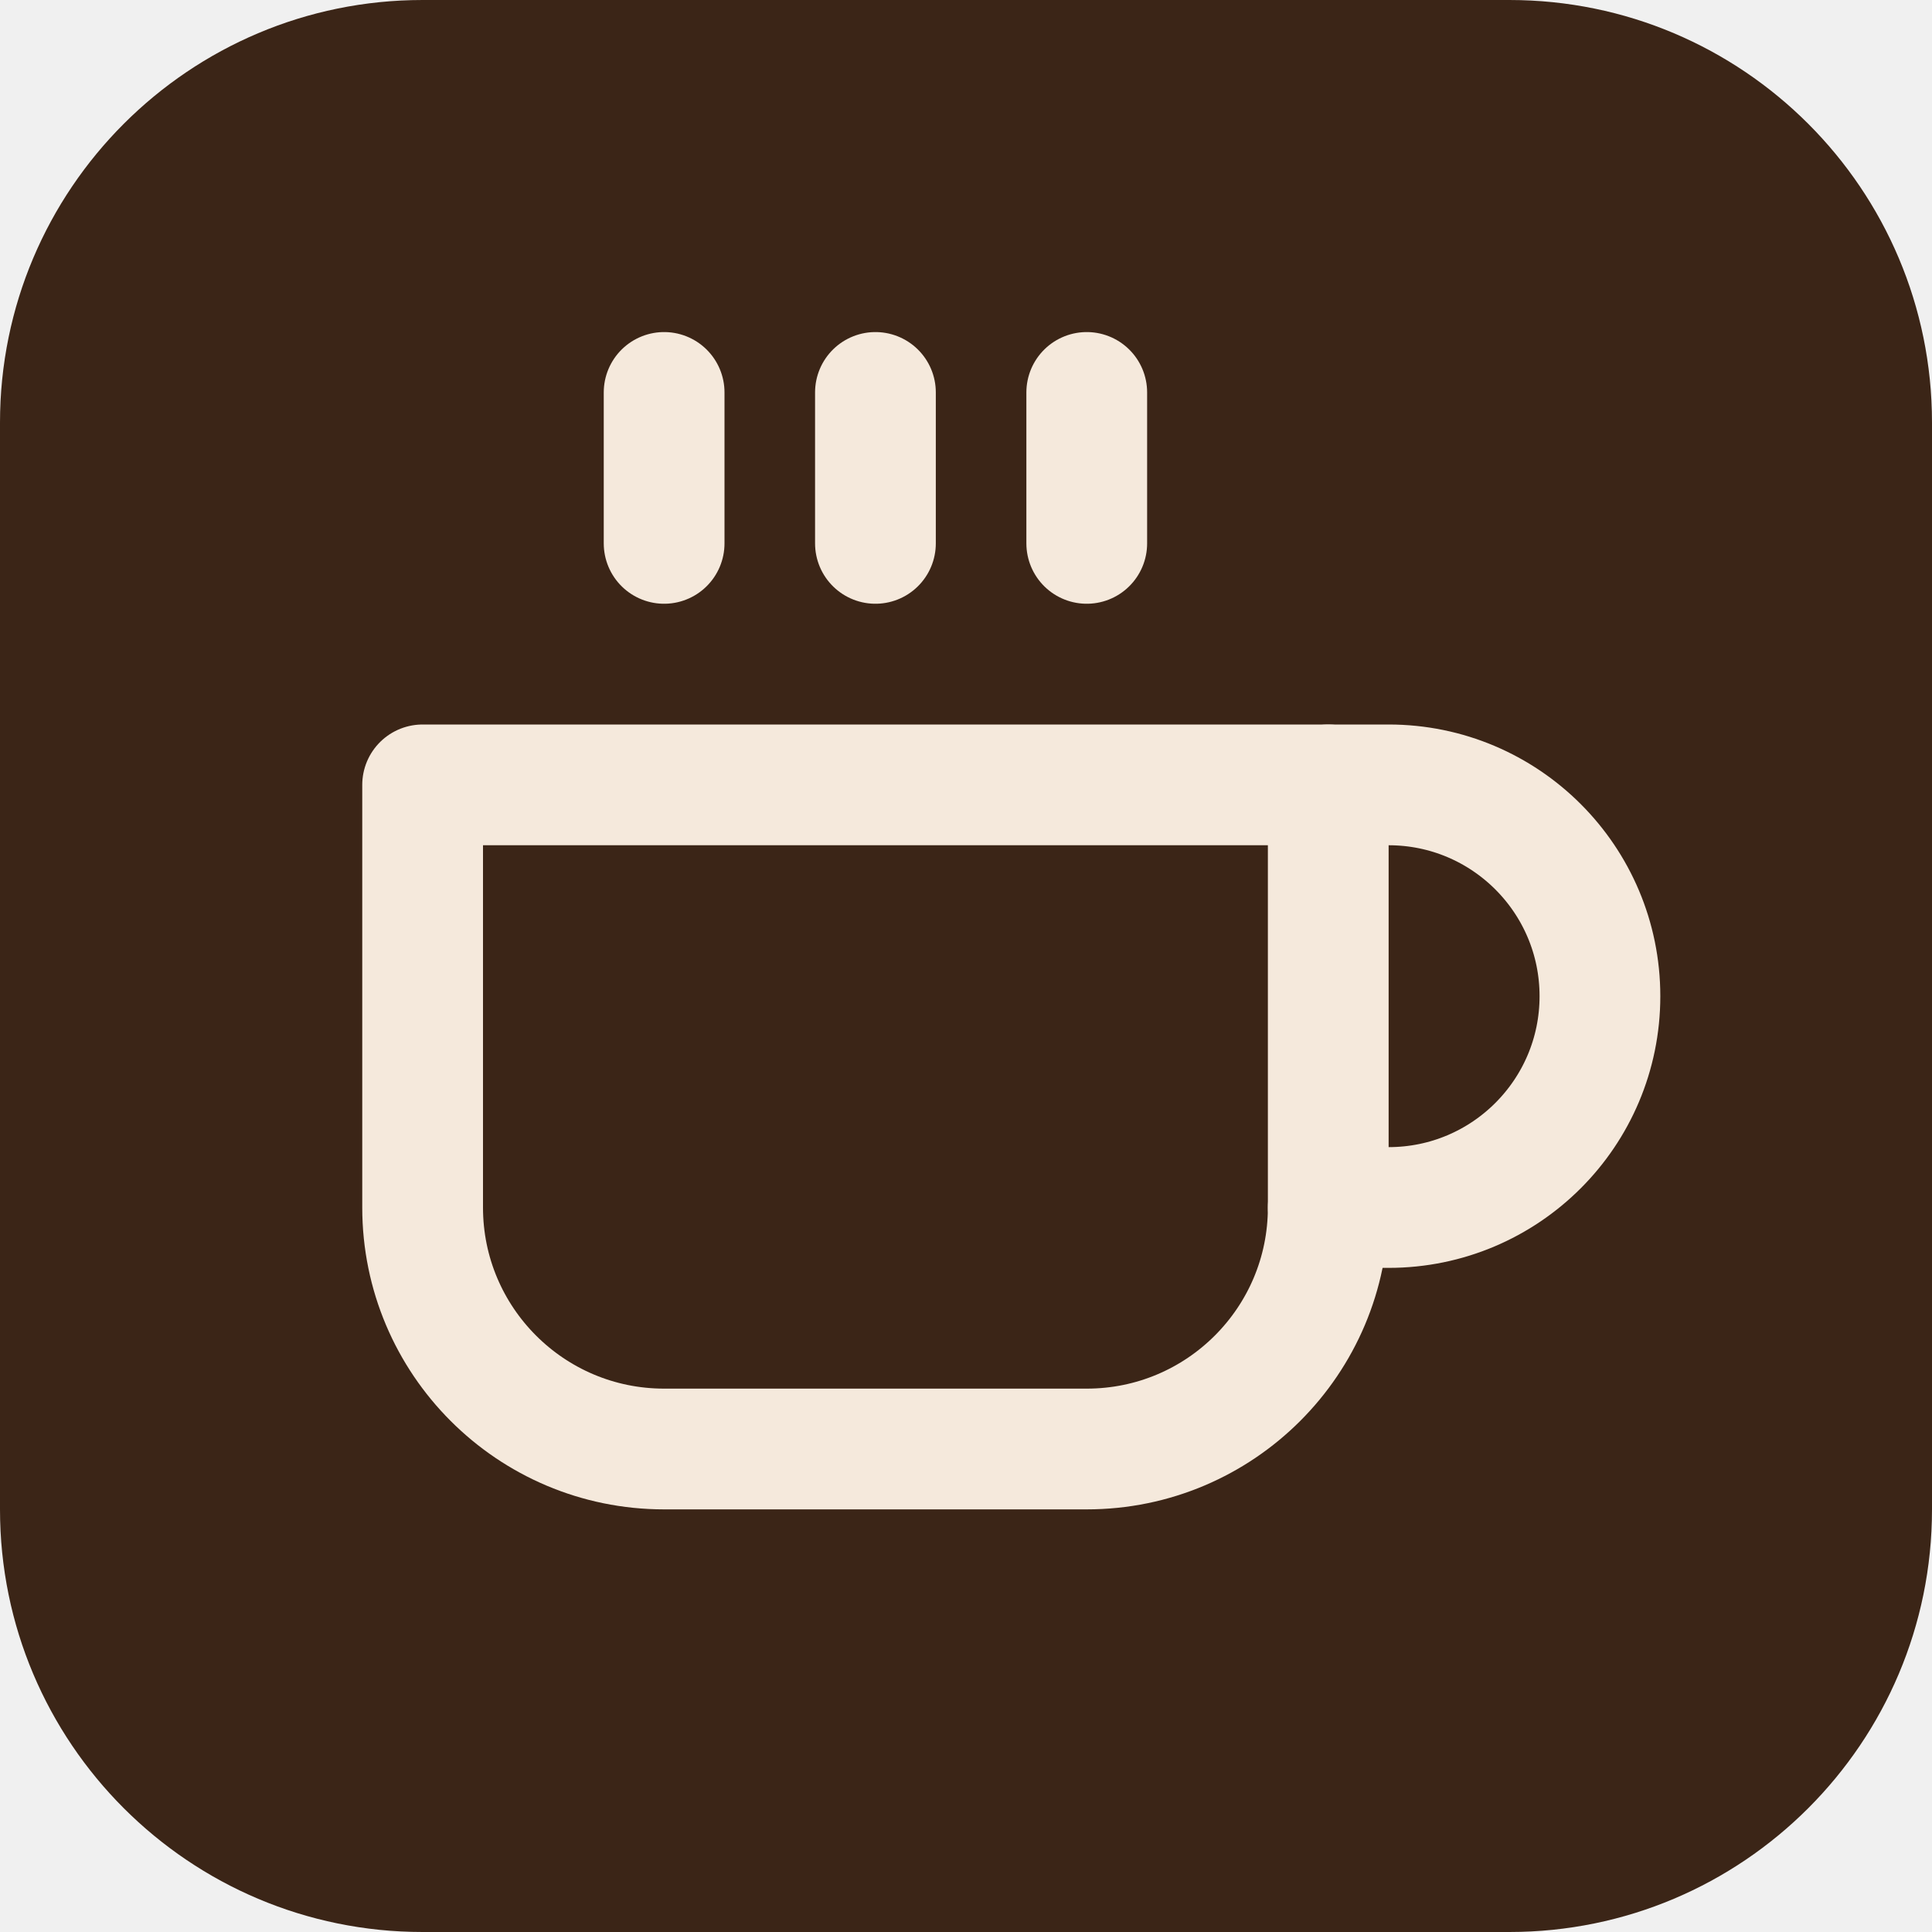
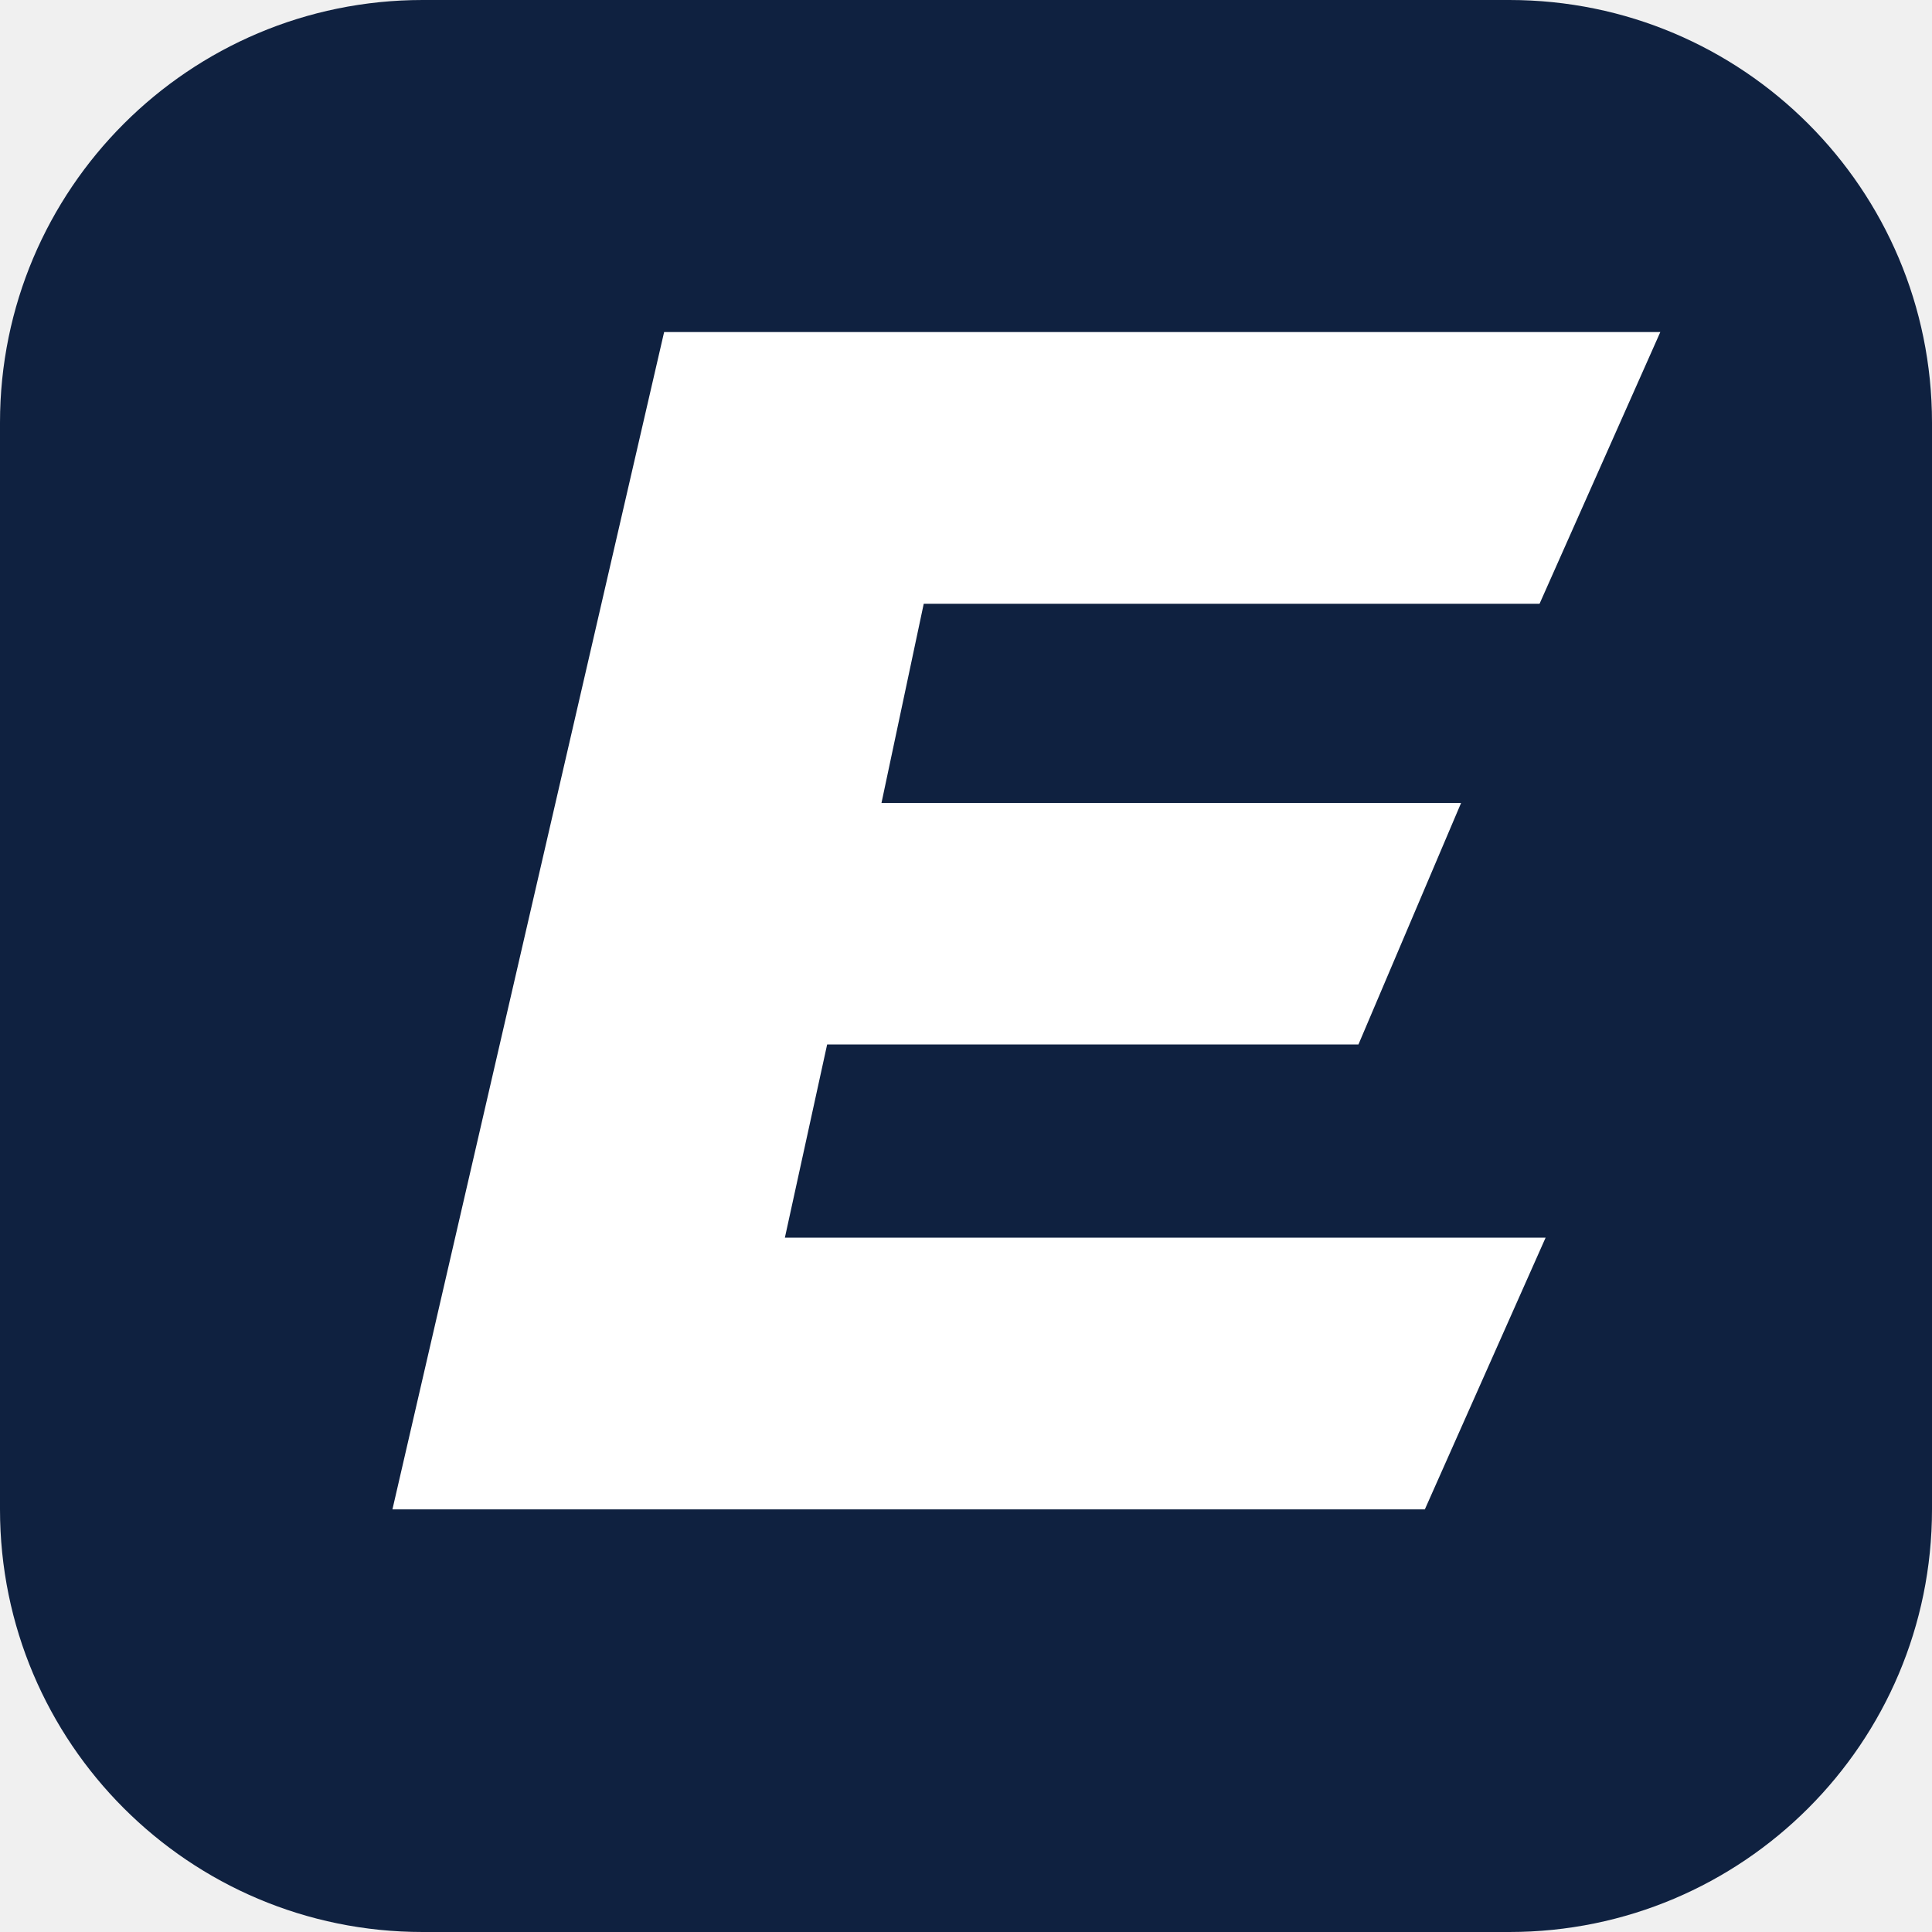
<svg xmlns="http://www.w3.org/2000/svg" viewBox="0 0 32 32">
-   <rect width="32" height="32" rx="7" fill="#3b2517" />
-   <g fill="none" stroke="#f5e9dc" stroke-width="2" stroke-linecap="round" stroke-linejoin="round">
-     <path d="M22 13h1a3.5 3.5 0 1 1 0 7h-1" />
-     <path d="M7 13h15v7a4 4 0 0 1-4 4h-7a4 4 0 0 1-4-4Z" />
-     <path d="M11 6.5v2.5M14.5 6.5v2.5M18 6.5v2.5" />
-   </g>
+   <rect width="32" height="32" rx="7" fill="#0f2140" />
+   <path fill="#ffffff" d="M11 5.5h16.5l-2 4.5H15.3l-.7 3.3h9.6l-1.7 4H13.7l-.7 3.2h12.6l-2 4.5H6.5z" />
</svg>
